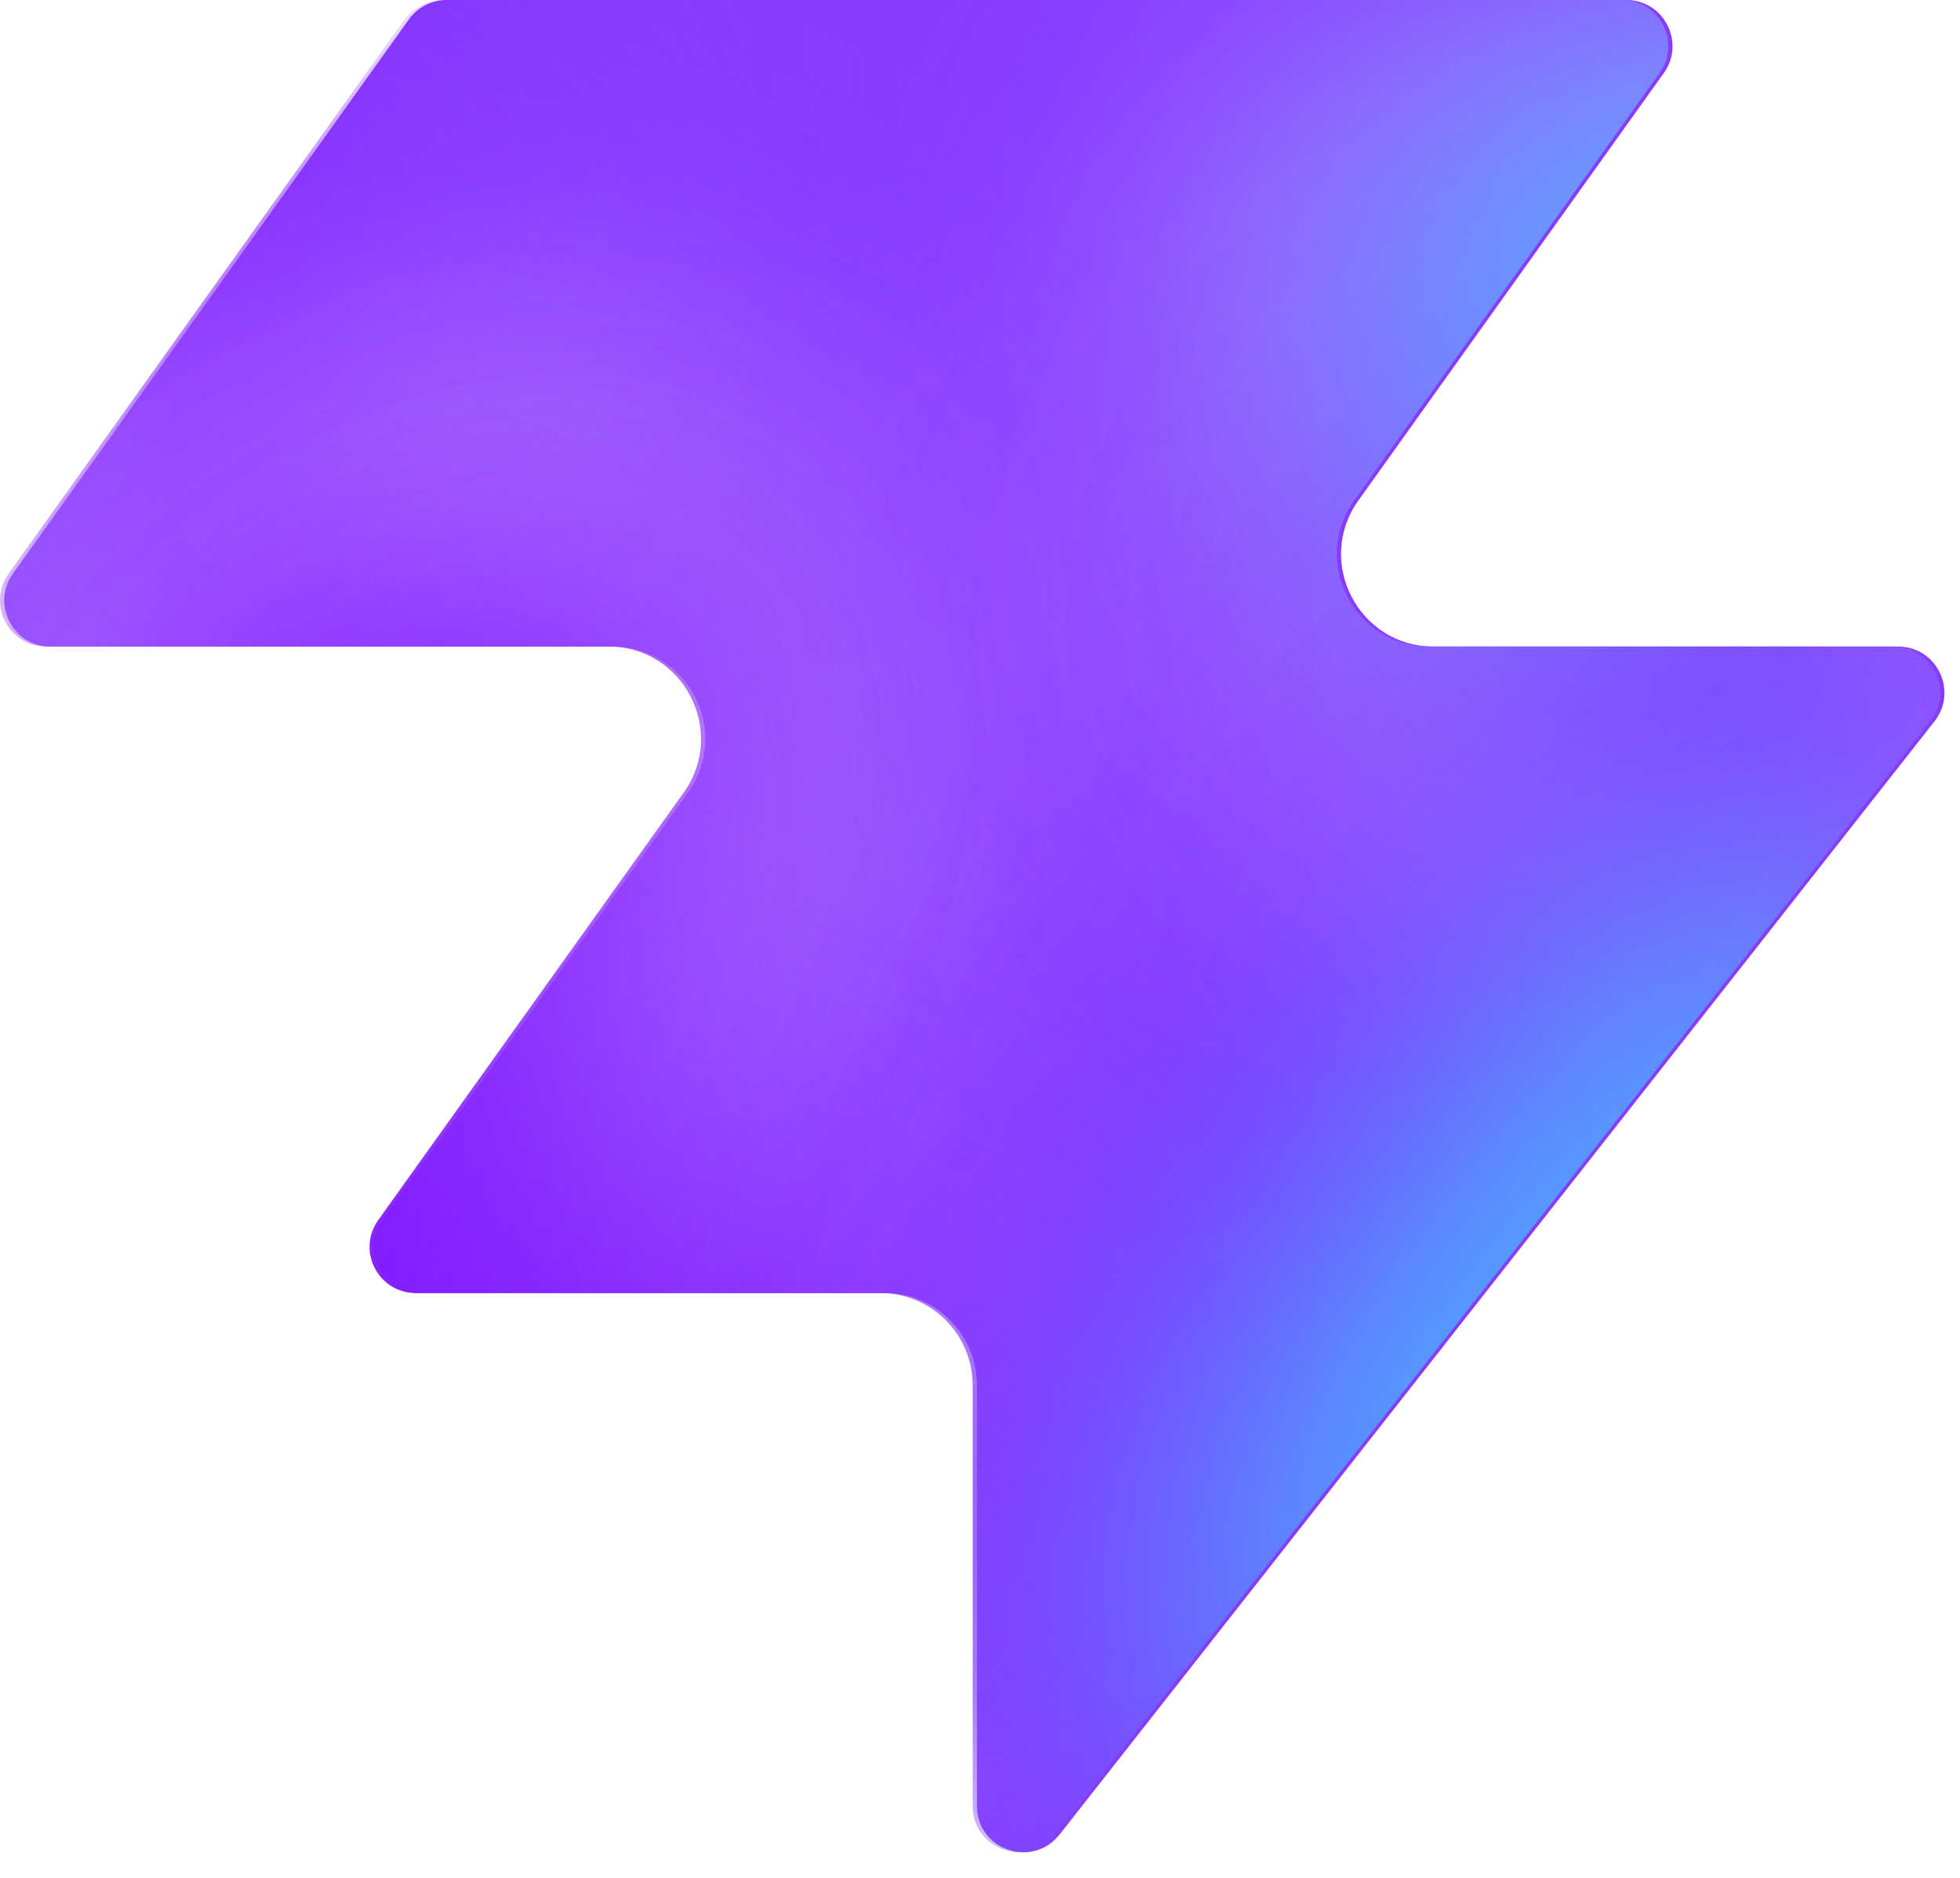
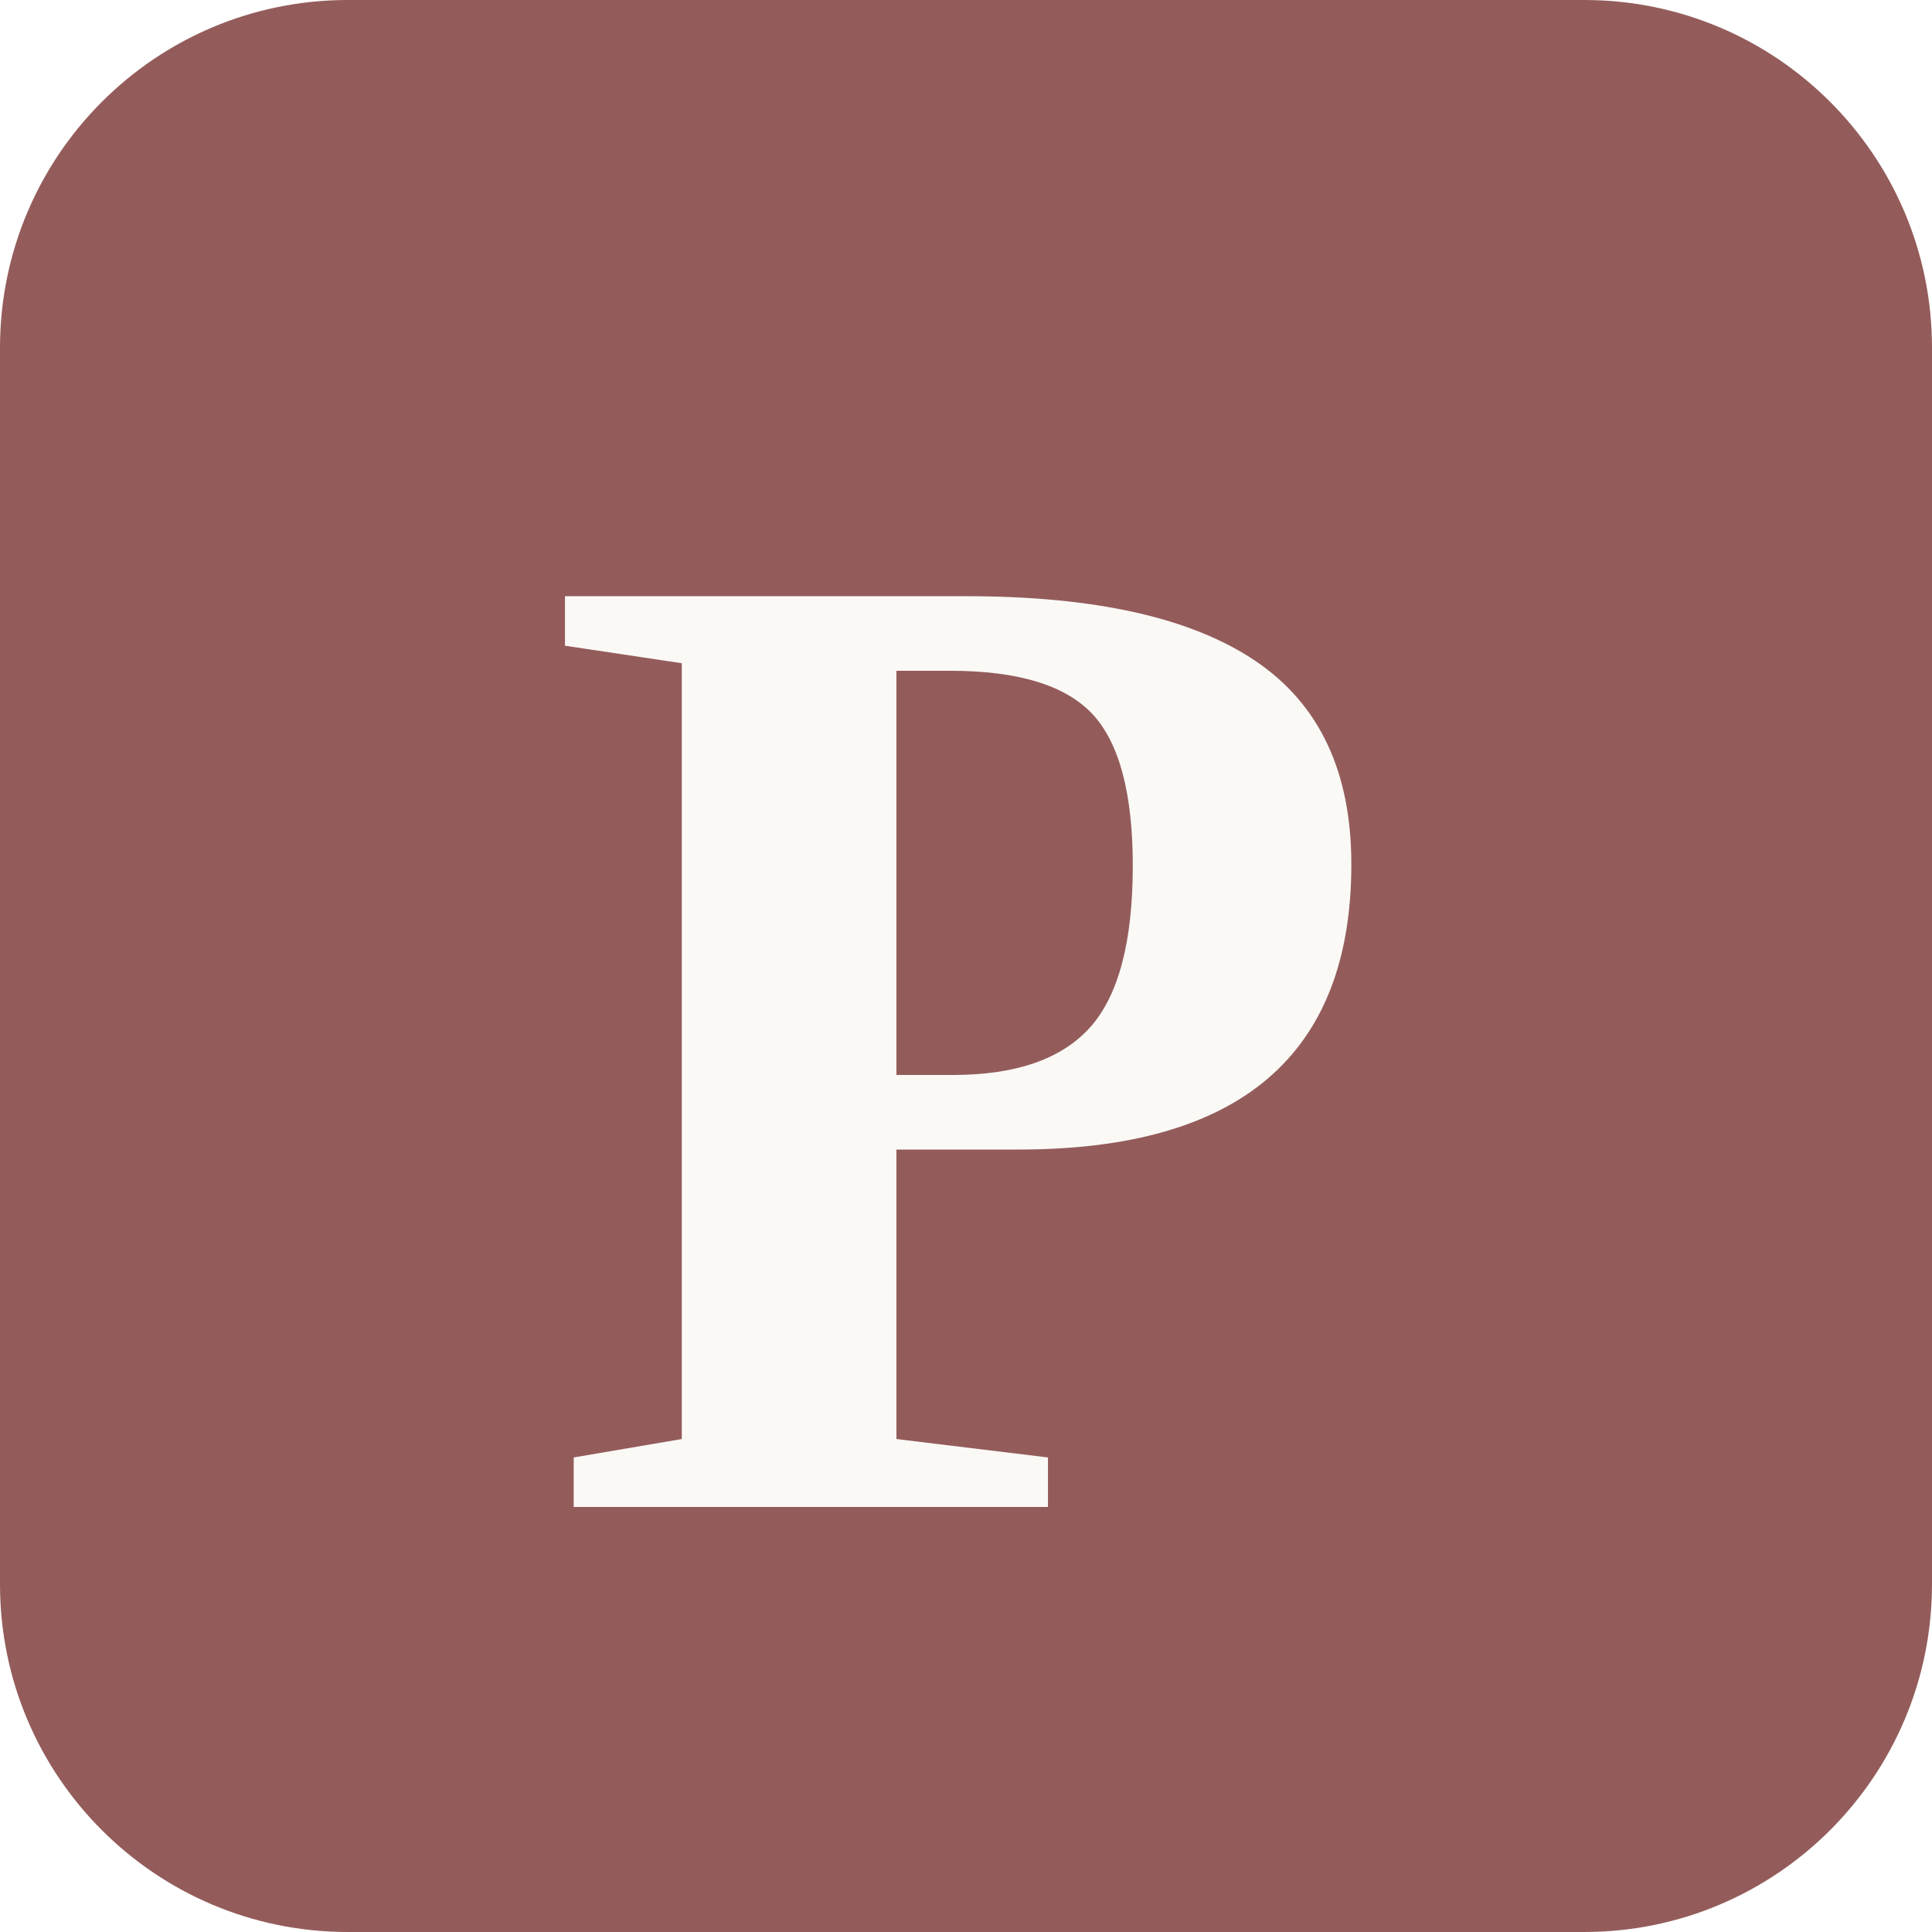
- <svg xmlns="http://www.w3.org/2000/svg" width="48" height="46" fill="none" viewBox="0 0 48 46">
-   <path fill="#863bff" d="M25.946 44.938c-.664.845-2.021.375-2.021-.698V33.937a2.26 2.26 0 0 0-2.262-2.262H10.287c-.92 0-1.456-1.04-.92-1.788l7.48-10.471c1.07-1.497 0-3.578-1.842-3.578H1.237c-.92 0-1.456-1.04-.92-1.788L10.013.474c.214-.297.556-.474.92-.474h28.894c.92 0 1.456 1.04.92 1.788l-7.48 10.471c-1.07 1.498 0 3.579 1.842 3.579h11.377c.943 0 1.473 1.088.89 1.83L25.947 44.94z" style="fill:#863bff;fill:color(display-p3 .525 .23 1);fill-opacity:1" />
-   <mask id="a" width="48" height="46" x="0" y="0" maskUnits="userSpaceOnUse" style="mask-type:alpha">
-     <path fill="#000" d="M25.842 44.938c-.664.844-2.021.375-2.021-.698V33.937a2.26 2.26 0 0 0-2.262-2.262H10.183c-.92 0-1.456-1.04-.92-1.788l7.48-10.471c1.07-1.498 0-3.579-1.842-3.579H1.133c-.92 0-1.456-1.04-.92-1.787L9.91.473c.214-.297.556-.474.92-.474h28.894c.92 0 1.456 1.04.92 1.788l-7.48 10.471c-1.07 1.498 0 3.578 1.842 3.578h11.377c.943 0 1.473 1.088.89 1.832L25.843 44.94z" style="fill:#000;fill-opacity:1" />
-   </mask>
-   <g mask="url(#a)">
-     <g filter="url(#b)">
-       <ellipse cx="5.508" cy="14.704" fill="#ede6ff" rx="5.508" ry="14.704" style="fill:#ede6ff;fill:color(display-p3 .927 .903 1);fill-opacity:1" transform="matrix(.00324 1 1 -.00324 -4.47 31.516)" />
-     </g>
-     <g filter="url(#c)">
-       <ellipse cx="10.399" cy="29.851" fill="#ede6ff" rx="10.399" ry="29.851" style="fill:#ede6ff;fill:color(display-p3 .927 .903 1);fill-opacity:1" transform="matrix(.00324 1 1 -.00324 -39.328 7.883)" />
-     </g>
-     <g filter="url(#d)">
-       <ellipse cx="5.508" cy="30.487" fill="#7e14ff" rx="5.508" ry="30.487" style="fill:#7e14ff;fill:color(display-p3 .492 .077 1);fill-opacity:1" transform="rotate(89.814 -25.913 -14.639)scale(1 -1)" />
-     </g>
-     <g filter="url(#e)">
-       <ellipse cx="5.508" cy="30.599" fill="#7e14ff" rx="5.508" ry="30.599" style="fill:#7e14ff;fill:color(display-p3 .492 .077 1);fill-opacity:1" transform="rotate(89.814 -32.644 -3.334)scale(1 -1)" />
-     </g>
-     <g filter="url(#f)">
-       <ellipse cx="5.508" cy="30.599" fill="#7e14ff" rx="5.508" ry="30.599" style="fill:#7e14ff;fill:color(display-p3 .492 .077 1);fill-opacity:1" transform="matrix(.00324 1 1 -.00324 -34.34 30.47)" />
-     </g>
-     <g filter="url(#g)">
-       <ellipse cx="14.072" cy="22.078" fill="#ede6ff" rx="14.072" ry="22.078" style="fill:#ede6ff;fill:color(display-p3 .927 .903 1);fill-opacity:1" transform="rotate(93.35 24.506 48.493)scale(-1 1)" />
-     </g>
-     <g filter="url(#h)">
-       <ellipse cx="3.47" cy="21.501" fill="#7e14ff" rx="3.47" ry="21.501" style="fill:#7e14ff;fill:color(display-p3 .492 .077 1);fill-opacity:1" transform="rotate(89.009 28.708 47.59)scale(-1 1)" />
-     </g>
-     <g filter="url(#i)">
-       <ellipse cx="3.47" cy="21.501" fill="#7e14ff" rx="3.47" ry="21.501" style="fill:#7e14ff;fill:color(display-p3 .492 .077 1);fill-opacity:1" transform="rotate(89.009 28.708 47.59)scale(-1 1)" />
-     </g>
-     <g filter="url(#j)">
-       <ellipse cx=".387" cy="8.972" fill="#7e14ff" rx="4.407" ry="29.108" style="fill:#7e14ff;fill:color(display-p3 .492 .077 1);fill-opacity:1" transform="rotate(39.51 .387 8.972)" />
-     </g>
-     <g filter="url(#k)">
-       <ellipse cx="47.523" cy="-6.092" fill="#7e14ff" rx="4.407" ry="29.108" style="fill:#7e14ff;fill:color(display-p3 .492 .077 1);fill-opacity:1" transform="rotate(37.892 47.523 -6.092)" />
-     </g>
-     <g filter="url(#l)">
-       <ellipse cx="41.412" cy="6.333" fill="#47bfff" rx="5.971" ry="9.665" style="fill:#47bfff;fill:color(display-p3 .28 .748 1);fill-opacity:1" transform="rotate(37.892 41.412 6.333)" />
-     </g>
-     <g filter="url(#m)">
-       <ellipse cx="-1.879" cy="38.332" fill="#7e14ff" rx="4.407" ry="29.108" style="fill:#7e14ff;fill:color(display-p3 .492 .077 1);fill-opacity:1" transform="rotate(37.892 -1.88 38.332)" />
-     </g>
-     <g filter="url(#n)">
-       <ellipse cx="-1.879" cy="38.332" fill="#7e14ff" rx="4.407" ry="29.108" style="fill:#7e14ff;fill:color(display-p3 .492 .077 1);fill-opacity:1" transform="rotate(37.892 -1.88 38.332)" />
-     </g>
-     <g filter="url(#o)">
-       <ellipse cx="35.651" cy="29.907" fill="#7e14ff" rx="4.407" ry="29.108" style="fill:#7e14ff;fill:color(display-p3 .492 .077 1);fill-opacity:1" transform="rotate(37.892 35.651 29.907)" />
-     </g>
-     <g filter="url(#p)">
-       <ellipse cx="38.418" cy="32.4" fill="#47bfff" rx="5.971" ry="15.297" style="fill:#47bfff;fill:color(display-p3 .28 .748 1);fill-opacity:1" transform="rotate(37.892 38.418 32.4)" />
-     </g>
-   </g>
-   <defs>
-     <filter id="b" width="60.045" height="41.654" x="-19.77" y="16.149" color-interpolation-filters="sRGB" filterUnits="userSpaceOnUse">
-       <feFlood flood-opacity="0" result="BackgroundImageFix" />
-       <feBlend in="SourceGraphic" in2="BackgroundImageFix" result="shape" />
-       <feGaussianBlur result="effect1_foregroundBlur_2002_17158" stdDeviation="7.659" />
-     </filter>
-     <filter id="c" width="90.34" height="51.437" x="-54.613" y="-7.533" color-interpolation-filters="sRGB" filterUnits="userSpaceOnUse">
-       <feFlood flood-opacity="0" result="BackgroundImageFix" />
-       <feBlend in="SourceGraphic" in2="BackgroundImageFix" result="shape" />
-       <feGaussianBlur result="effect1_foregroundBlur_2002_17158" stdDeviation="7.659" />
-     </filter>
-     <filter id="d" width="79.355" height="29.4" x="-49.64" y="2.03" color-interpolation-filters="sRGB" filterUnits="userSpaceOnUse">
-       <feFlood flood-opacity="0" result="BackgroundImageFix" />
-       <feBlend in="SourceGraphic" in2="BackgroundImageFix" result="shape" />
-       <feGaussianBlur result="effect1_foregroundBlur_2002_17158" stdDeviation="4.596" />
-     </filter>
-     <filter id="e" width="79.579" height="29.4" x="-45.045" y="20.029" color-interpolation-filters="sRGB" filterUnits="userSpaceOnUse">
-       <feFlood flood-opacity="0" result="BackgroundImageFix" />
-       <feBlend in="SourceGraphic" in2="BackgroundImageFix" result="shape" />
-       <feGaussianBlur result="effect1_foregroundBlur_2002_17158" stdDeviation="4.596" />
-     </filter>
-     <filter id="f" width="79.579" height="29.4" x="-43.513" y="21.178" color-interpolation-filters="sRGB" filterUnits="userSpaceOnUse">
-       <feFlood flood-opacity="0" result="BackgroundImageFix" />
-       <feBlend in="SourceGraphic" in2="BackgroundImageFix" result="shape" />
-       <feGaussianBlur result="effect1_foregroundBlur_2002_17158" stdDeviation="4.596" />
-     </filter>
-     <filter id="g" width="74.749" height="58.852" x="15.756" y="-17.901" color-interpolation-filters="sRGB" filterUnits="userSpaceOnUse">
-       <feFlood flood-opacity="0" result="BackgroundImageFix" />
-       <feBlend in="SourceGraphic" in2="BackgroundImageFix" result="shape" />
-       <feGaussianBlur result="effect1_foregroundBlur_2002_17158" stdDeviation="7.659" />
-     </filter>
-     <filter id="h" width="61.377" height="25.362" x="23.548" y="2.284" color-interpolation-filters="sRGB" filterUnits="userSpaceOnUse">
-       <feFlood flood-opacity="0" result="BackgroundImageFix" />
-       <feBlend in="SourceGraphic" in2="BackgroundImageFix" result="shape" />
-       <feGaussianBlur result="effect1_foregroundBlur_2002_17158" stdDeviation="4.596" />
-     </filter>
-     <filter id="i" width="61.377" height="25.362" x="23.548" y="2.284" color-interpolation-filters="sRGB" filterUnits="userSpaceOnUse">
-       <feFlood flood-opacity="0" result="BackgroundImageFix" />
-       <feBlend in="SourceGraphic" in2="BackgroundImageFix" result="shape" />
-       <feGaussianBlur result="effect1_foregroundBlur_2002_17158" stdDeviation="4.596" />
-     </filter>
-     <filter id="j" width="56.045" height="63.649" x="-27.636" y="-22.853" color-interpolation-filters="sRGB" filterUnits="userSpaceOnUse">
-       <feFlood flood-opacity="0" result="BackgroundImageFix" />
-       <feBlend in="SourceGraphic" in2="BackgroundImageFix" result="shape" />
-       <feGaussianBlur result="effect1_foregroundBlur_2002_17158" stdDeviation="4.596" />
-     </filter>
-     <filter id="k" width="54.814" height="64.646" x="20.116" y="-38.415" color-interpolation-filters="sRGB" filterUnits="userSpaceOnUse">
-       <feFlood flood-opacity="0" result="BackgroundImageFix" />
-       <feBlend in="SourceGraphic" in2="BackgroundImageFix" result="shape" />
-       <feGaussianBlur result="effect1_foregroundBlur_2002_17158" stdDeviation="4.596" />
-     </filter>
-     <filter id="l" width="33.541" height="35.313" x="24.641" y="-11.323" color-interpolation-filters="sRGB" filterUnits="userSpaceOnUse">
-       <feFlood flood-opacity="0" result="BackgroundImageFix" />
-       <feBlend in="SourceGraphic" in2="BackgroundImageFix" result="shape" />
-       <feGaussianBlur result="effect1_foregroundBlur_2002_17158" stdDeviation="4.596" />
-     </filter>
-     <filter id="m" width="54.814" height="64.646" x="-29.286" y="6.009" color-interpolation-filters="sRGB" filterUnits="userSpaceOnUse">
-       <feFlood flood-opacity="0" result="BackgroundImageFix" />
-       <feBlend in="SourceGraphic" in2="BackgroundImageFix" result="shape" />
-       <feGaussianBlur result="effect1_foregroundBlur_2002_17158" stdDeviation="4.596" />
-     </filter>
-     <filter id="n" width="54.814" height="64.646" x="-29.286" y="6.009" color-interpolation-filters="sRGB" filterUnits="userSpaceOnUse">
-       <feFlood flood-opacity="0" result="BackgroundImageFix" />
-       <feBlend in="SourceGraphic" in2="BackgroundImageFix" result="shape" />
-       <feGaussianBlur result="effect1_foregroundBlur_2002_17158" stdDeviation="4.596" />
-     </filter>
-     <filter id="o" width="54.814" height="64.646" x="8.244" y="-2.416" color-interpolation-filters="sRGB" filterUnits="userSpaceOnUse">
-       <feFlood flood-opacity="0" result="BackgroundImageFix" />
-       <feBlend in="SourceGraphic" in2="BackgroundImageFix" result="shape" />
-       <feGaussianBlur result="effect1_foregroundBlur_2002_17158" stdDeviation="4.596" />
-     </filter>
-     <filter id="p" width="39.409" height="43.623" x="18.713" y="10.588" color-interpolation-filters="sRGB" filterUnits="userSpaceOnUse">
-       <feFlood flood-opacity="0" result="BackgroundImageFix" />
-       <feBlend in="SourceGraphic" in2="BackgroundImageFix" result="shape" />
-       <feGaussianBlur result="effect1_foregroundBlur_2002_17158" stdDeviation="4.596" />
-     </filter>
-   </defs>
+ <svg xmlns="http://www.w3.org/2000/svg" viewBox="0 0 100 100">
+   <rect width="100" height="100" rx="18" fill="#935C5B" />
+   <text x="50" y="78" font-family="Georgia, 'Times New Roman', serif" font-size="72" font-weight="700" fill="#FAF9F6" text-anchor="middle">P</text>
</svg>
